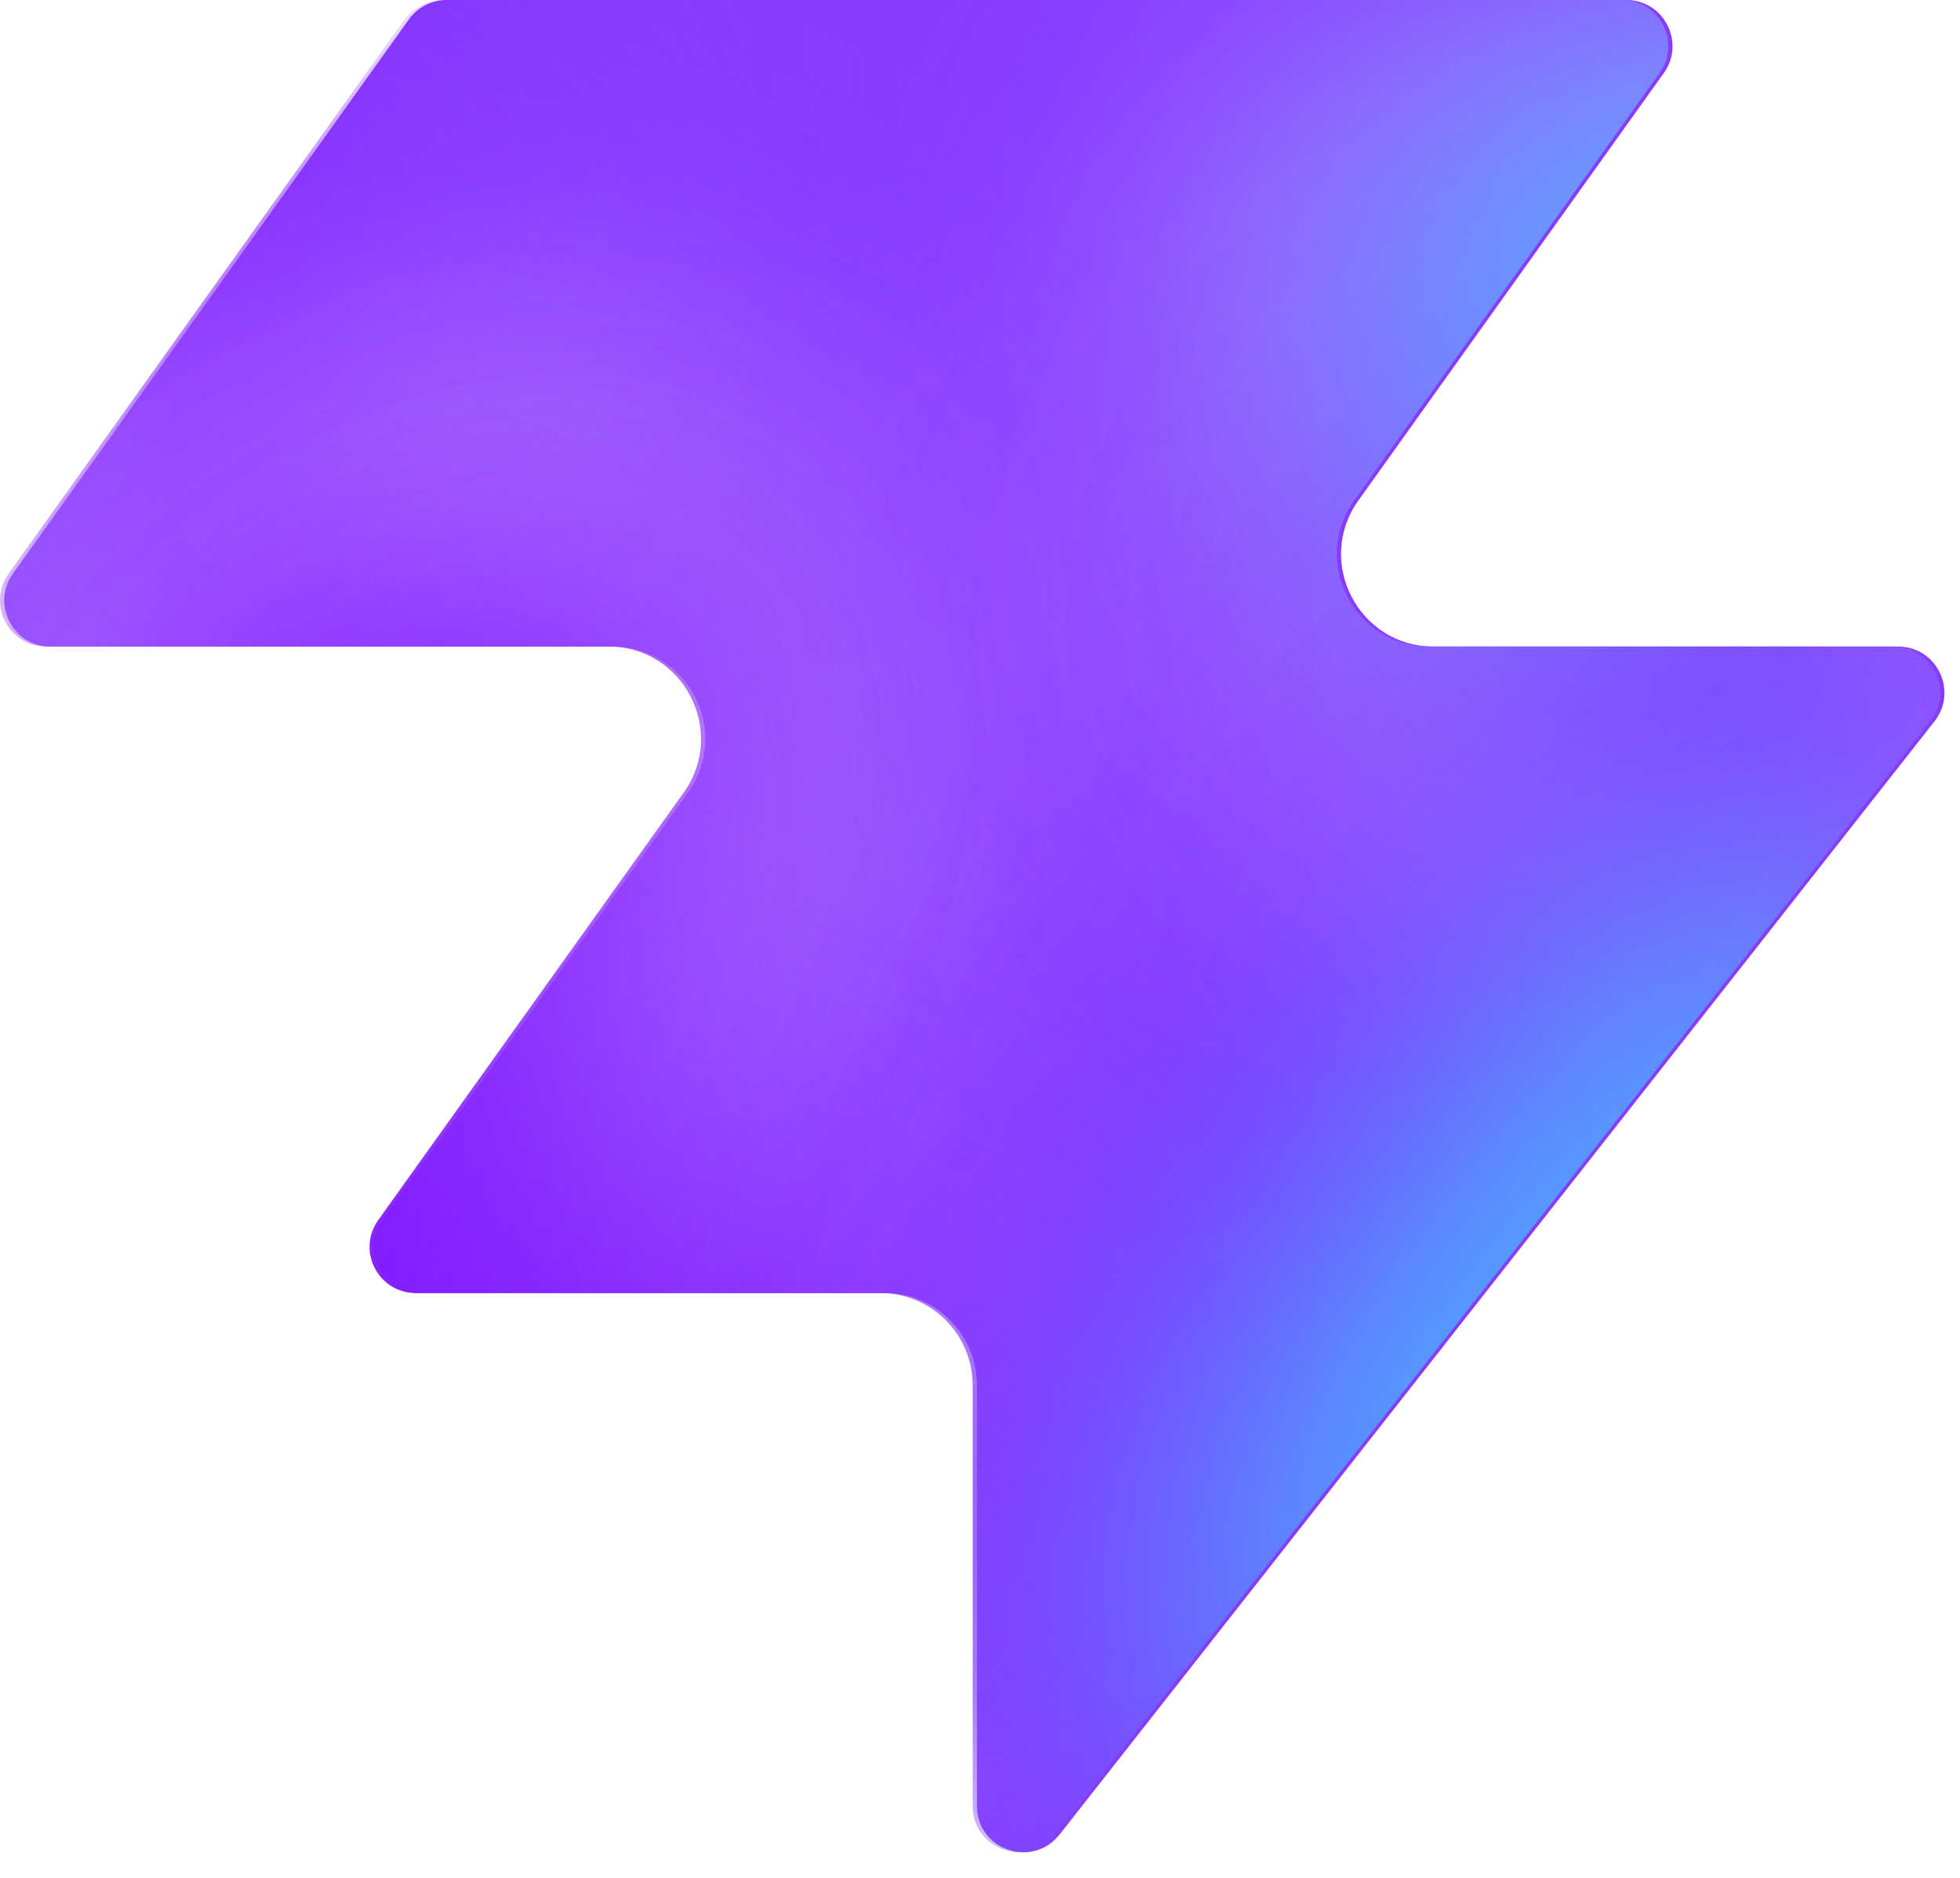
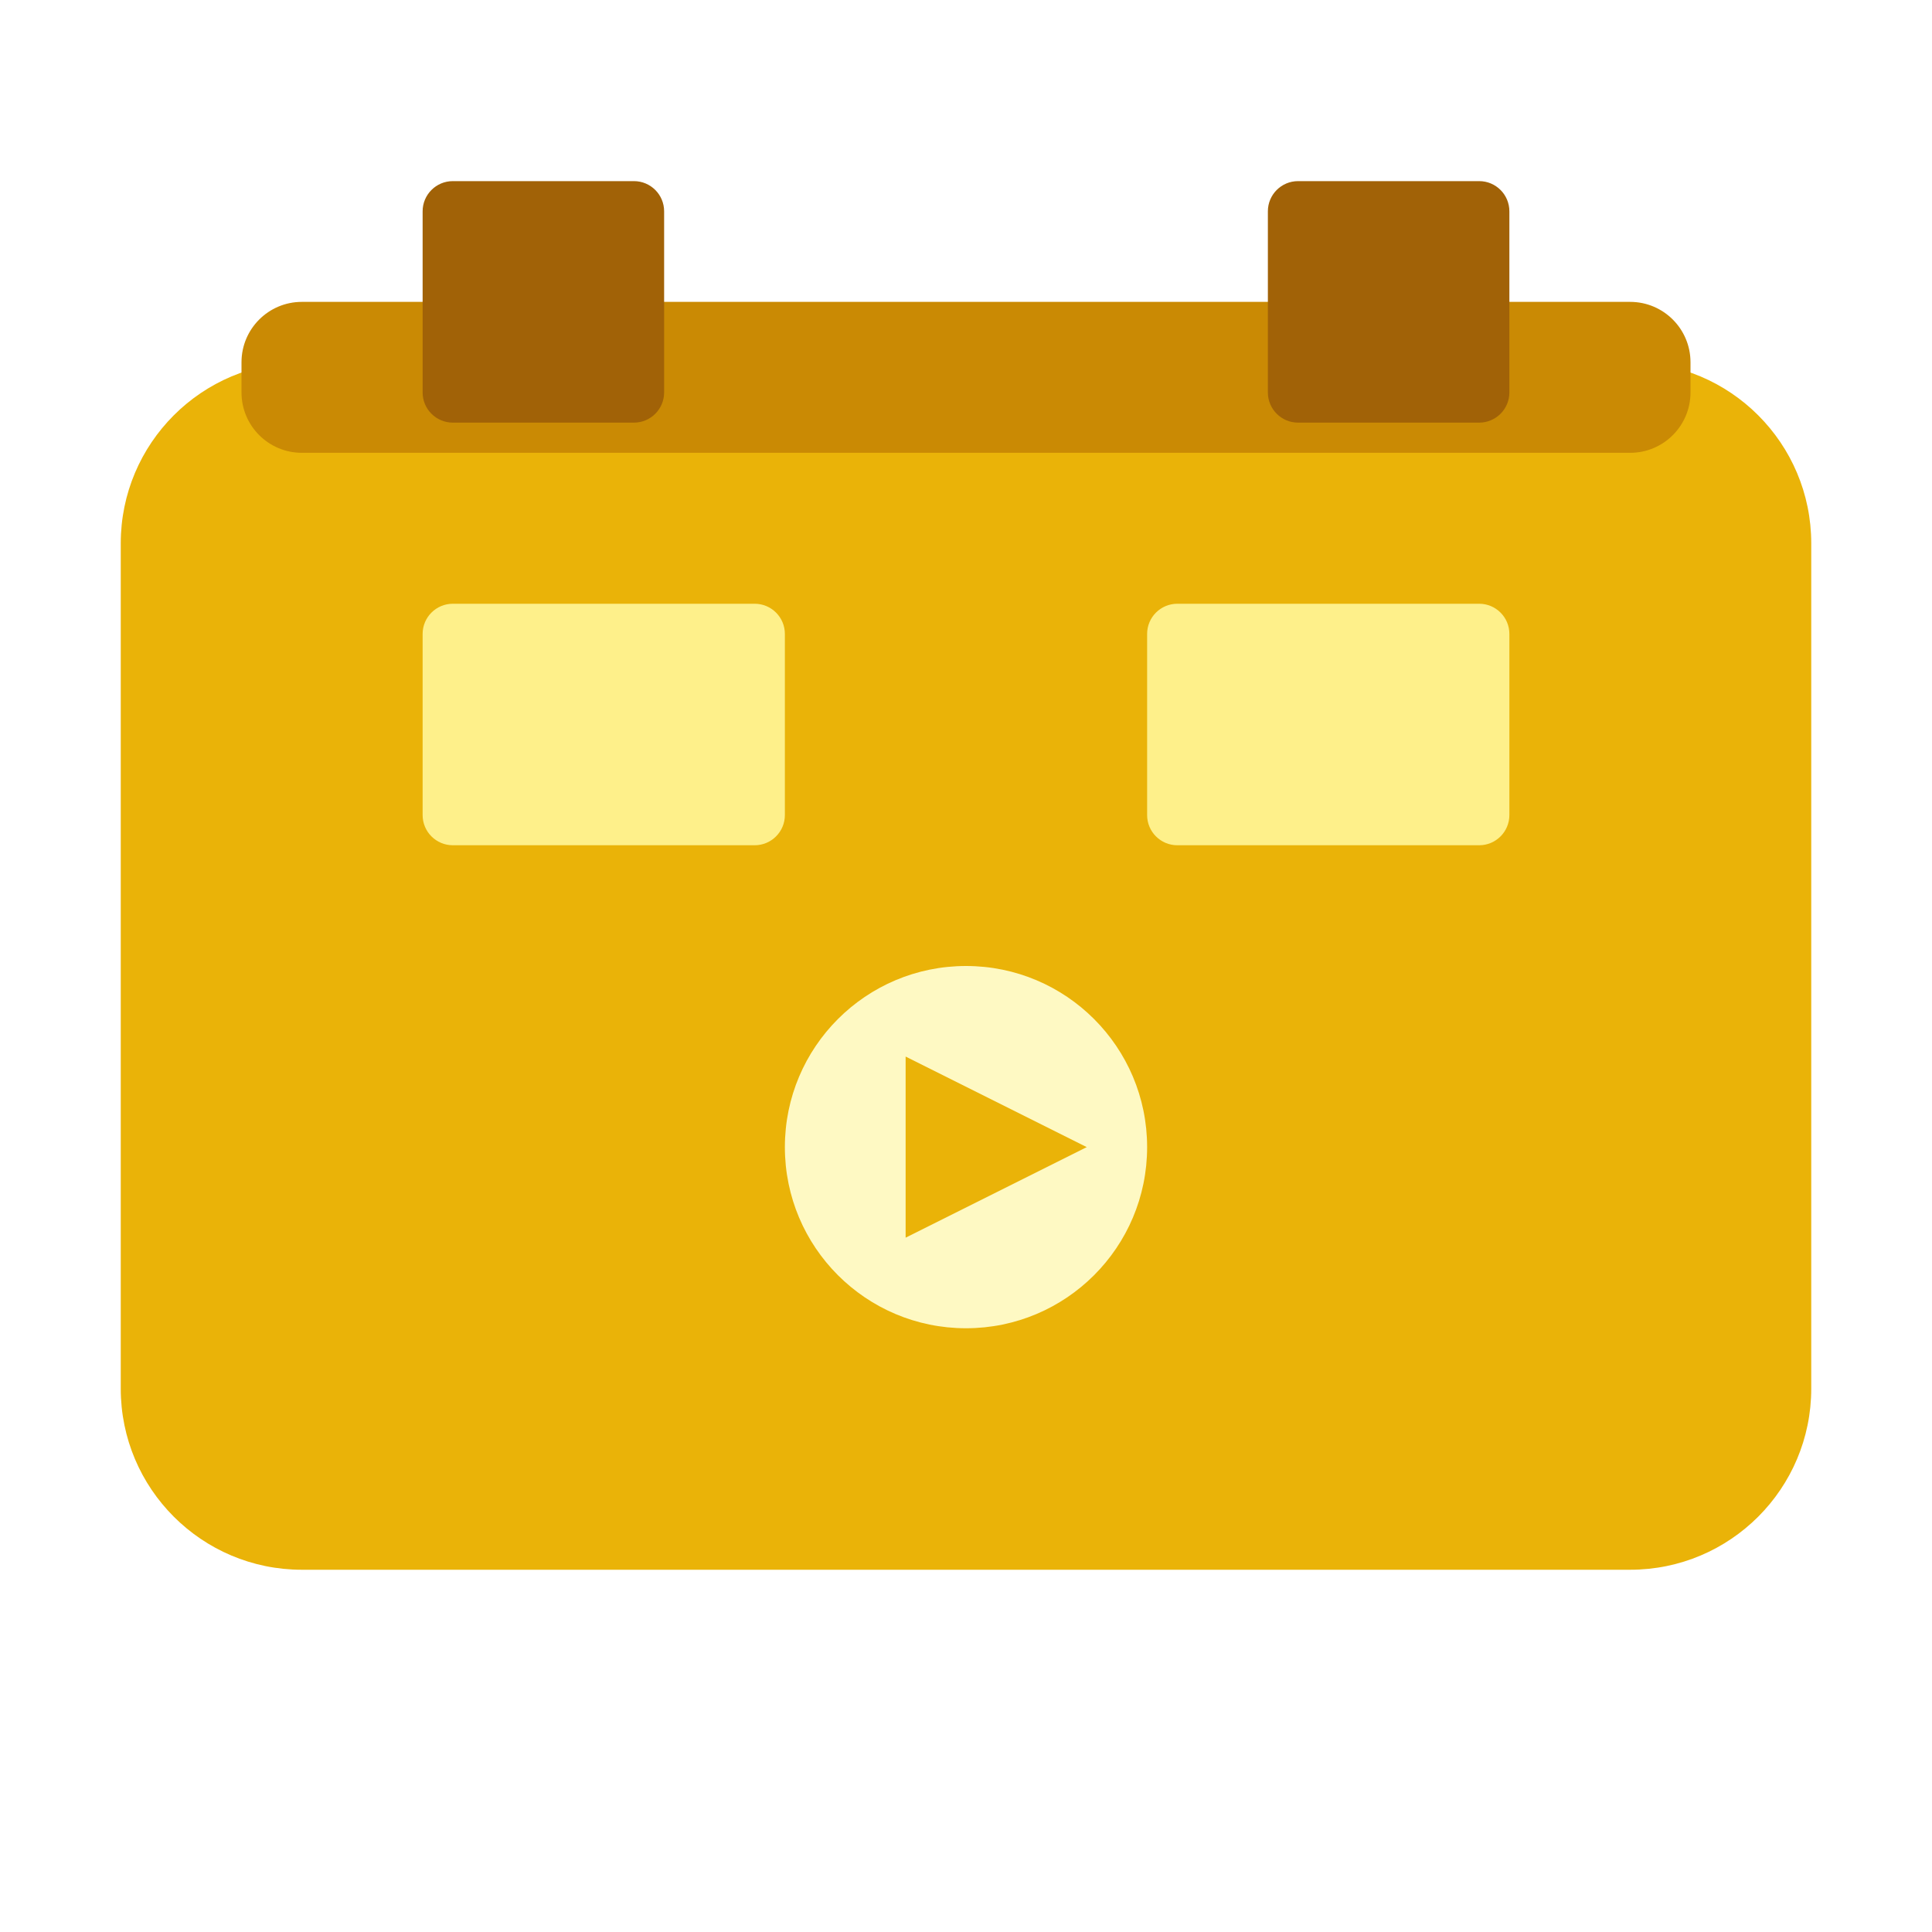
- <svg xmlns="http://www.w3.org/2000/svg" width="48" height="46" fill="none" viewBox="0 0 48 46">
-   <path fill="#863bff" d="M25.946 44.938c-.664.845-2.021.375-2.021-.698V33.937a2.26 2.26 0 0 0-2.262-2.262H10.287c-.92 0-1.456-1.04-.92-1.788l7.48-10.471c1.07-1.497 0-3.578-1.842-3.578H1.237c-.92 0-1.456-1.04-.92-1.788L10.013.474c.214-.297.556-.474.92-.474h28.894c.92 0 1.456 1.04.92 1.788l-7.48 10.471c-1.07 1.498 0 3.579 1.842 3.579h11.377c.943 0 1.473 1.088.89 1.83L25.947 44.94z" style="fill:#863bff;fill:color(display-p3 .525 .23 1);fill-opacity:1" />
-   <mask id="a" width="48" height="46" x="0" y="0" maskUnits="userSpaceOnUse" style="mask-type:alpha">
-     <path fill="#000" d="M25.842 44.938c-.664.844-2.021.375-2.021-.698V33.937a2.26 2.26 0 0 0-2.262-2.262H10.183c-.92 0-1.456-1.04-.92-1.788l7.48-10.471c1.07-1.498 0-3.579-1.842-3.579H1.133c-.92 0-1.456-1.04-.92-1.787L9.91.473c.214-.297.556-.474.92-.474h28.894c.92 0 1.456 1.04.92 1.788l-7.48 10.471c-1.07 1.498 0 3.578 1.842 3.578h11.377c.943 0 1.473 1.088.89 1.832L25.843 44.94z" style="fill:#000;fill-opacity:1" />
-   </mask>
-   <g mask="url(#a)">
-     <g filter="url(#b)">
-       <ellipse cx="5.508" cy="14.704" fill="#ede6ff" rx="5.508" ry="14.704" style="fill:#ede6ff;fill:color(display-p3 .927 .903 1);fill-opacity:1" transform="matrix(.00324 1 1 -.00324 -4.47 31.516)" />
-     </g>
-     <g filter="url(#c)">
-       <ellipse cx="10.399" cy="29.851" fill="#ede6ff" rx="10.399" ry="29.851" style="fill:#ede6ff;fill:color(display-p3 .927 .903 1);fill-opacity:1" transform="matrix(.00324 1 1 -.00324 -39.328 7.883)" />
-     </g>
-     <g filter="url(#d)">
-       <ellipse cx="5.508" cy="30.487" fill="#7e14ff" rx="5.508" ry="30.487" style="fill:#7e14ff;fill:color(display-p3 .492 .077 1);fill-opacity:1" transform="rotate(89.814 -25.913 -14.639)scale(1 -1)" />
-     </g>
-     <g filter="url(#e)">
-       <ellipse cx="5.508" cy="30.599" fill="#7e14ff" rx="5.508" ry="30.599" style="fill:#7e14ff;fill:color(display-p3 .492 .077 1);fill-opacity:1" transform="rotate(89.814 -32.644 -3.334)scale(1 -1)" />
-     </g>
-     <g filter="url(#f)">
-       <ellipse cx="5.508" cy="30.599" fill="#7e14ff" rx="5.508" ry="30.599" style="fill:#7e14ff;fill:color(display-p3 .492 .077 1);fill-opacity:1" transform="matrix(.00324 1 1 -.00324 -34.34 30.47)" />
-     </g>
-     <g filter="url(#g)">
-       <ellipse cx="14.072" cy="22.078" fill="#ede6ff" rx="14.072" ry="22.078" style="fill:#ede6ff;fill:color(display-p3 .927 .903 1);fill-opacity:1" transform="rotate(93.35 24.506 48.493)scale(-1 1)" />
-     </g>
-     <g filter="url(#h)">
-       <ellipse cx="3.47" cy="21.501" fill="#7e14ff" rx="3.47" ry="21.501" style="fill:#7e14ff;fill:color(display-p3 .492 .077 1);fill-opacity:1" transform="rotate(89.009 28.708 47.59)scale(-1 1)" />
-     </g>
-     <g filter="url(#i)">
-       <ellipse cx="3.47" cy="21.501" fill="#7e14ff" rx="3.47" ry="21.501" style="fill:#7e14ff;fill:color(display-p3 .492 .077 1);fill-opacity:1" transform="rotate(89.009 28.708 47.59)scale(-1 1)" />
-     </g>
-     <g filter="url(#j)">
-       <ellipse cx=".387" cy="8.972" fill="#7e14ff" rx="4.407" ry="29.108" style="fill:#7e14ff;fill:color(display-p3 .492 .077 1);fill-opacity:1" transform="rotate(39.51 .387 8.972)" />
-     </g>
-     <g filter="url(#k)">
-       <ellipse cx="47.523" cy="-6.092" fill="#7e14ff" rx="4.407" ry="29.108" style="fill:#7e14ff;fill:color(display-p3 .492 .077 1);fill-opacity:1" transform="rotate(37.892 47.523 -6.092)" />
-     </g>
-     <g filter="url(#l)">
-       <ellipse cx="41.412" cy="6.333" fill="#47bfff" rx="5.971" ry="9.665" style="fill:#47bfff;fill:color(display-p3 .28 .748 1);fill-opacity:1" transform="rotate(37.892 41.412 6.333)" />
-     </g>
-     <g filter="url(#m)">
-       <ellipse cx="-1.879" cy="38.332" fill="#7e14ff" rx="4.407" ry="29.108" style="fill:#7e14ff;fill:color(display-p3 .492 .077 1);fill-opacity:1" transform="rotate(37.892 -1.88 38.332)" />
-     </g>
-     <g filter="url(#n)">
-       <ellipse cx="-1.879" cy="38.332" fill="#7e14ff" rx="4.407" ry="29.108" style="fill:#7e14ff;fill:color(display-p3 .492 .077 1);fill-opacity:1" transform="rotate(37.892 -1.88 38.332)" />
-     </g>
-     <g filter="url(#o)">
-       <ellipse cx="35.651" cy="29.907" fill="#7e14ff" rx="4.407" ry="29.108" style="fill:#7e14ff;fill:color(display-p3 .492 .077 1);fill-opacity:1" transform="rotate(37.892 35.651 29.907)" />
-     </g>
-     <g filter="url(#p)">
-       <ellipse cx="38.418" cy="32.4" fill="#47bfff" rx="5.971" ry="15.297" style="fill:#47bfff;fill:color(display-p3 .28 .748 1);fill-opacity:1" transform="rotate(37.892 38.418 32.4)" />
-     </g>
-   </g>
-   <defs>
-     <filter id="b" width="60.045" height="41.654" x="-19.77" y="16.149" color-interpolation-filters="sRGB" filterUnits="userSpaceOnUse">
-       <feFlood flood-opacity="0" result="BackgroundImageFix" />
-       <feBlend in="SourceGraphic" in2="BackgroundImageFix" result="shape" />
-       <feGaussianBlur result="effect1_foregroundBlur_2002_17158" stdDeviation="7.659" />
-     </filter>
-     <filter id="c" width="90.34" height="51.437" x="-54.613" y="-7.533" color-interpolation-filters="sRGB" filterUnits="userSpaceOnUse">
-       <feFlood flood-opacity="0" result="BackgroundImageFix" />
-       <feBlend in="SourceGraphic" in2="BackgroundImageFix" result="shape" />
-       <feGaussianBlur result="effect1_foregroundBlur_2002_17158" stdDeviation="7.659" />
-     </filter>
-     <filter id="d" width="79.355" height="29.4" x="-49.64" y="2.03" color-interpolation-filters="sRGB" filterUnits="userSpaceOnUse">
-       <feFlood flood-opacity="0" result="BackgroundImageFix" />
-       <feBlend in="SourceGraphic" in2="BackgroundImageFix" result="shape" />
-       <feGaussianBlur result="effect1_foregroundBlur_2002_17158" stdDeviation="4.596" />
-     </filter>
-     <filter id="e" width="79.579" height="29.4" x="-45.045" y="20.029" color-interpolation-filters="sRGB" filterUnits="userSpaceOnUse">
-       <feFlood flood-opacity="0" result="BackgroundImageFix" />
-       <feBlend in="SourceGraphic" in2="BackgroundImageFix" result="shape" />
-       <feGaussianBlur result="effect1_foregroundBlur_2002_17158" stdDeviation="4.596" />
-     </filter>
-     <filter id="f" width="79.579" height="29.4" x="-43.513" y="21.178" color-interpolation-filters="sRGB" filterUnits="userSpaceOnUse">
-       <feFlood flood-opacity="0" result="BackgroundImageFix" />
-       <feBlend in="SourceGraphic" in2="BackgroundImageFix" result="shape" />
-       <feGaussianBlur result="effect1_foregroundBlur_2002_17158" stdDeviation="4.596" />
-     </filter>
-     <filter id="g" width="74.749" height="58.852" x="15.756" y="-17.901" color-interpolation-filters="sRGB" filterUnits="userSpaceOnUse">
-       <feFlood flood-opacity="0" result="BackgroundImageFix" />
-       <feBlend in="SourceGraphic" in2="BackgroundImageFix" result="shape" />
-       <feGaussianBlur result="effect1_foregroundBlur_2002_17158" stdDeviation="7.659" />
-     </filter>
-     <filter id="h" width="61.377" height="25.362" x="23.548" y="2.284" color-interpolation-filters="sRGB" filterUnits="userSpaceOnUse">
-       <feFlood flood-opacity="0" result="BackgroundImageFix" />
-       <feBlend in="SourceGraphic" in2="BackgroundImageFix" result="shape" />
-       <feGaussianBlur result="effect1_foregroundBlur_2002_17158" stdDeviation="4.596" />
-     </filter>
-     <filter id="i" width="61.377" height="25.362" x="23.548" y="2.284" color-interpolation-filters="sRGB" filterUnits="userSpaceOnUse">
-       <feFlood flood-opacity="0" result="BackgroundImageFix" />
-       <feBlend in="SourceGraphic" in2="BackgroundImageFix" result="shape" />
-       <feGaussianBlur result="effect1_foregroundBlur_2002_17158" stdDeviation="4.596" />
-     </filter>
-     <filter id="j" width="56.045" height="63.649" x="-27.636" y="-22.853" color-interpolation-filters="sRGB" filterUnits="userSpaceOnUse">
-       <feFlood flood-opacity="0" result="BackgroundImageFix" />
-       <feBlend in="SourceGraphic" in2="BackgroundImageFix" result="shape" />
-       <feGaussianBlur result="effect1_foregroundBlur_2002_17158" stdDeviation="4.596" />
-     </filter>
-     <filter id="k" width="54.814" height="64.646" x="20.116" y="-38.415" color-interpolation-filters="sRGB" filterUnits="userSpaceOnUse">
-       <feFlood flood-opacity="0" result="BackgroundImageFix" />
-       <feBlend in="SourceGraphic" in2="BackgroundImageFix" result="shape" />
-       <feGaussianBlur result="effect1_foregroundBlur_2002_17158" stdDeviation="4.596" />
-     </filter>
-     <filter id="l" width="33.541" height="35.313" x="24.641" y="-11.323" color-interpolation-filters="sRGB" filterUnits="userSpaceOnUse">
-       <feFlood flood-opacity="0" result="BackgroundImageFix" />
-       <feBlend in="SourceGraphic" in2="BackgroundImageFix" result="shape" />
-       <feGaussianBlur result="effect1_foregroundBlur_2002_17158" stdDeviation="4.596" />
-     </filter>
-     <filter id="m" width="54.814" height="64.646" x="-29.286" y="6.009" color-interpolation-filters="sRGB" filterUnits="userSpaceOnUse">
-       <feFlood flood-opacity="0" result="BackgroundImageFix" />
-       <feBlend in="SourceGraphic" in2="BackgroundImageFix" result="shape" />
-       <feGaussianBlur result="effect1_foregroundBlur_2002_17158" stdDeviation="4.596" />
-     </filter>
-     <filter id="n" width="54.814" height="64.646" x="-29.286" y="6.009" color-interpolation-filters="sRGB" filterUnits="userSpaceOnUse">
-       <feFlood flood-opacity="0" result="BackgroundImageFix" />
-       <feBlend in="SourceGraphic" in2="BackgroundImageFix" result="shape" />
-       <feGaussianBlur result="effect1_foregroundBlur_2002_17158" stdDeviation="4.596" />
-     </filter>
-     <filter id="o" width="54.814" height="64.646" x="8.244" y="-2.416" color-interpolation-filters="sRGB" filterUnits="userSpaceOnUse">
-       <feFlood flood-opacity="0" result="BackgroundImageFix" />
-       <feBlend in="SourceGraphic" in2="BackgroundImageFix" result="shape" />
-       <feGaussianBlur result="effect1_foregroundBlur_2002_17158" stdDeviation="4.596" />
-     </filter>
-     <filter id="p" width="39.409" height="43.623" x="18.713" y="10.588" color-interpolation-filters="sRGB" filterUnits="userSpaceOnUse">
-       <feFlood flood-opacity="0" result="BackgroundImageFix" />
-       <feBlend in="SourceGraphic" in2="BackgroundImageFix" result="shape" />
-       <feGaussianBlur result="effect1_foregroundBlur_2002_17158" stdDeviation="4.596" />
-     </filter>
-   </defs>
+ <svg xmlns="http://www.w3.org/2000/svg" viewBox="0 0 64 64" fill="none">
+   <rect x="4" y="12" width="56" height="40" rx="6" fill="#eab308" />
+   <rect x="14" y="20" width="12" height="8" rx="1" fill="#fef08a" />
+   <rect x="38" y="20" width="12" height="8" rx="1" fill="#fef08a" />
+   <circle cx="32" cy="38" r="6" fill="#fef9c3" />
+   <polygon points="30,35 30,41 36,38" fill="#eab308" />
+   <rect x="8" y="10" width="48" height="5" rx="2" fill="#ca8a04" />
+   <rect x="14" y="6" width="8" height="8" rx="1" fill="#a16207" />
+   <rect x="42" y="6" width="8" height="8" rx="1" fill="#a16207" />
</svg>
